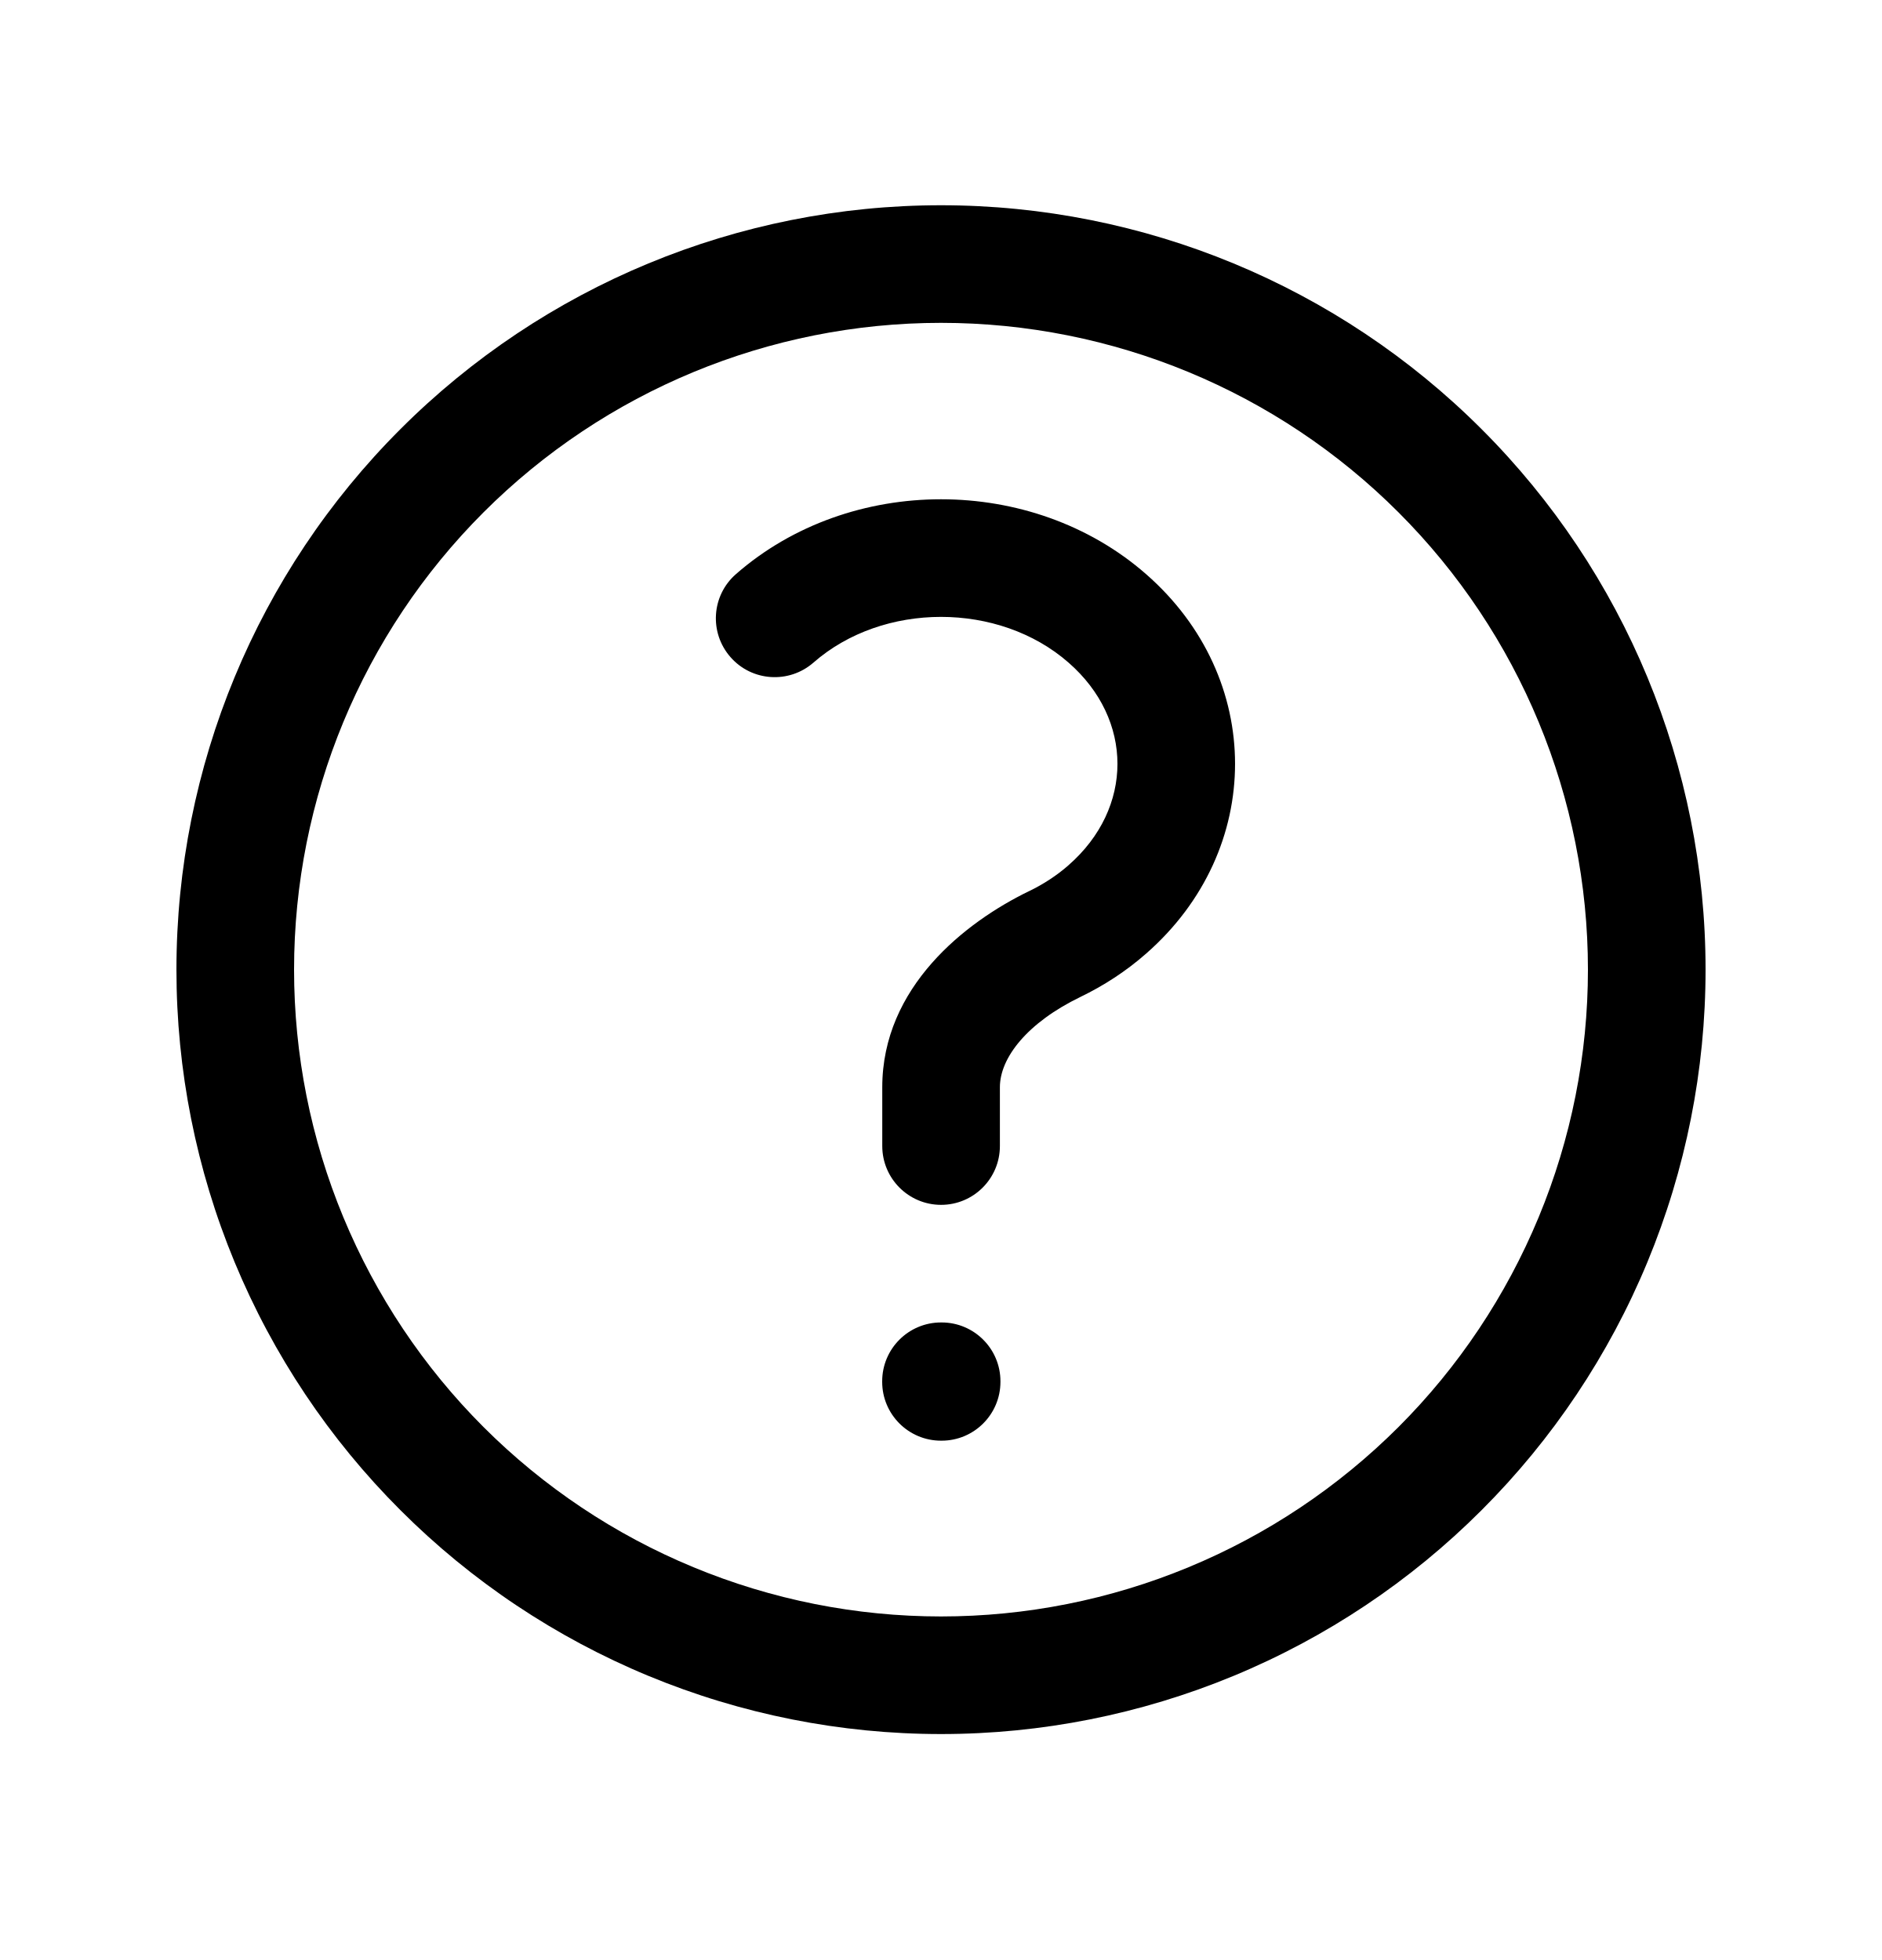
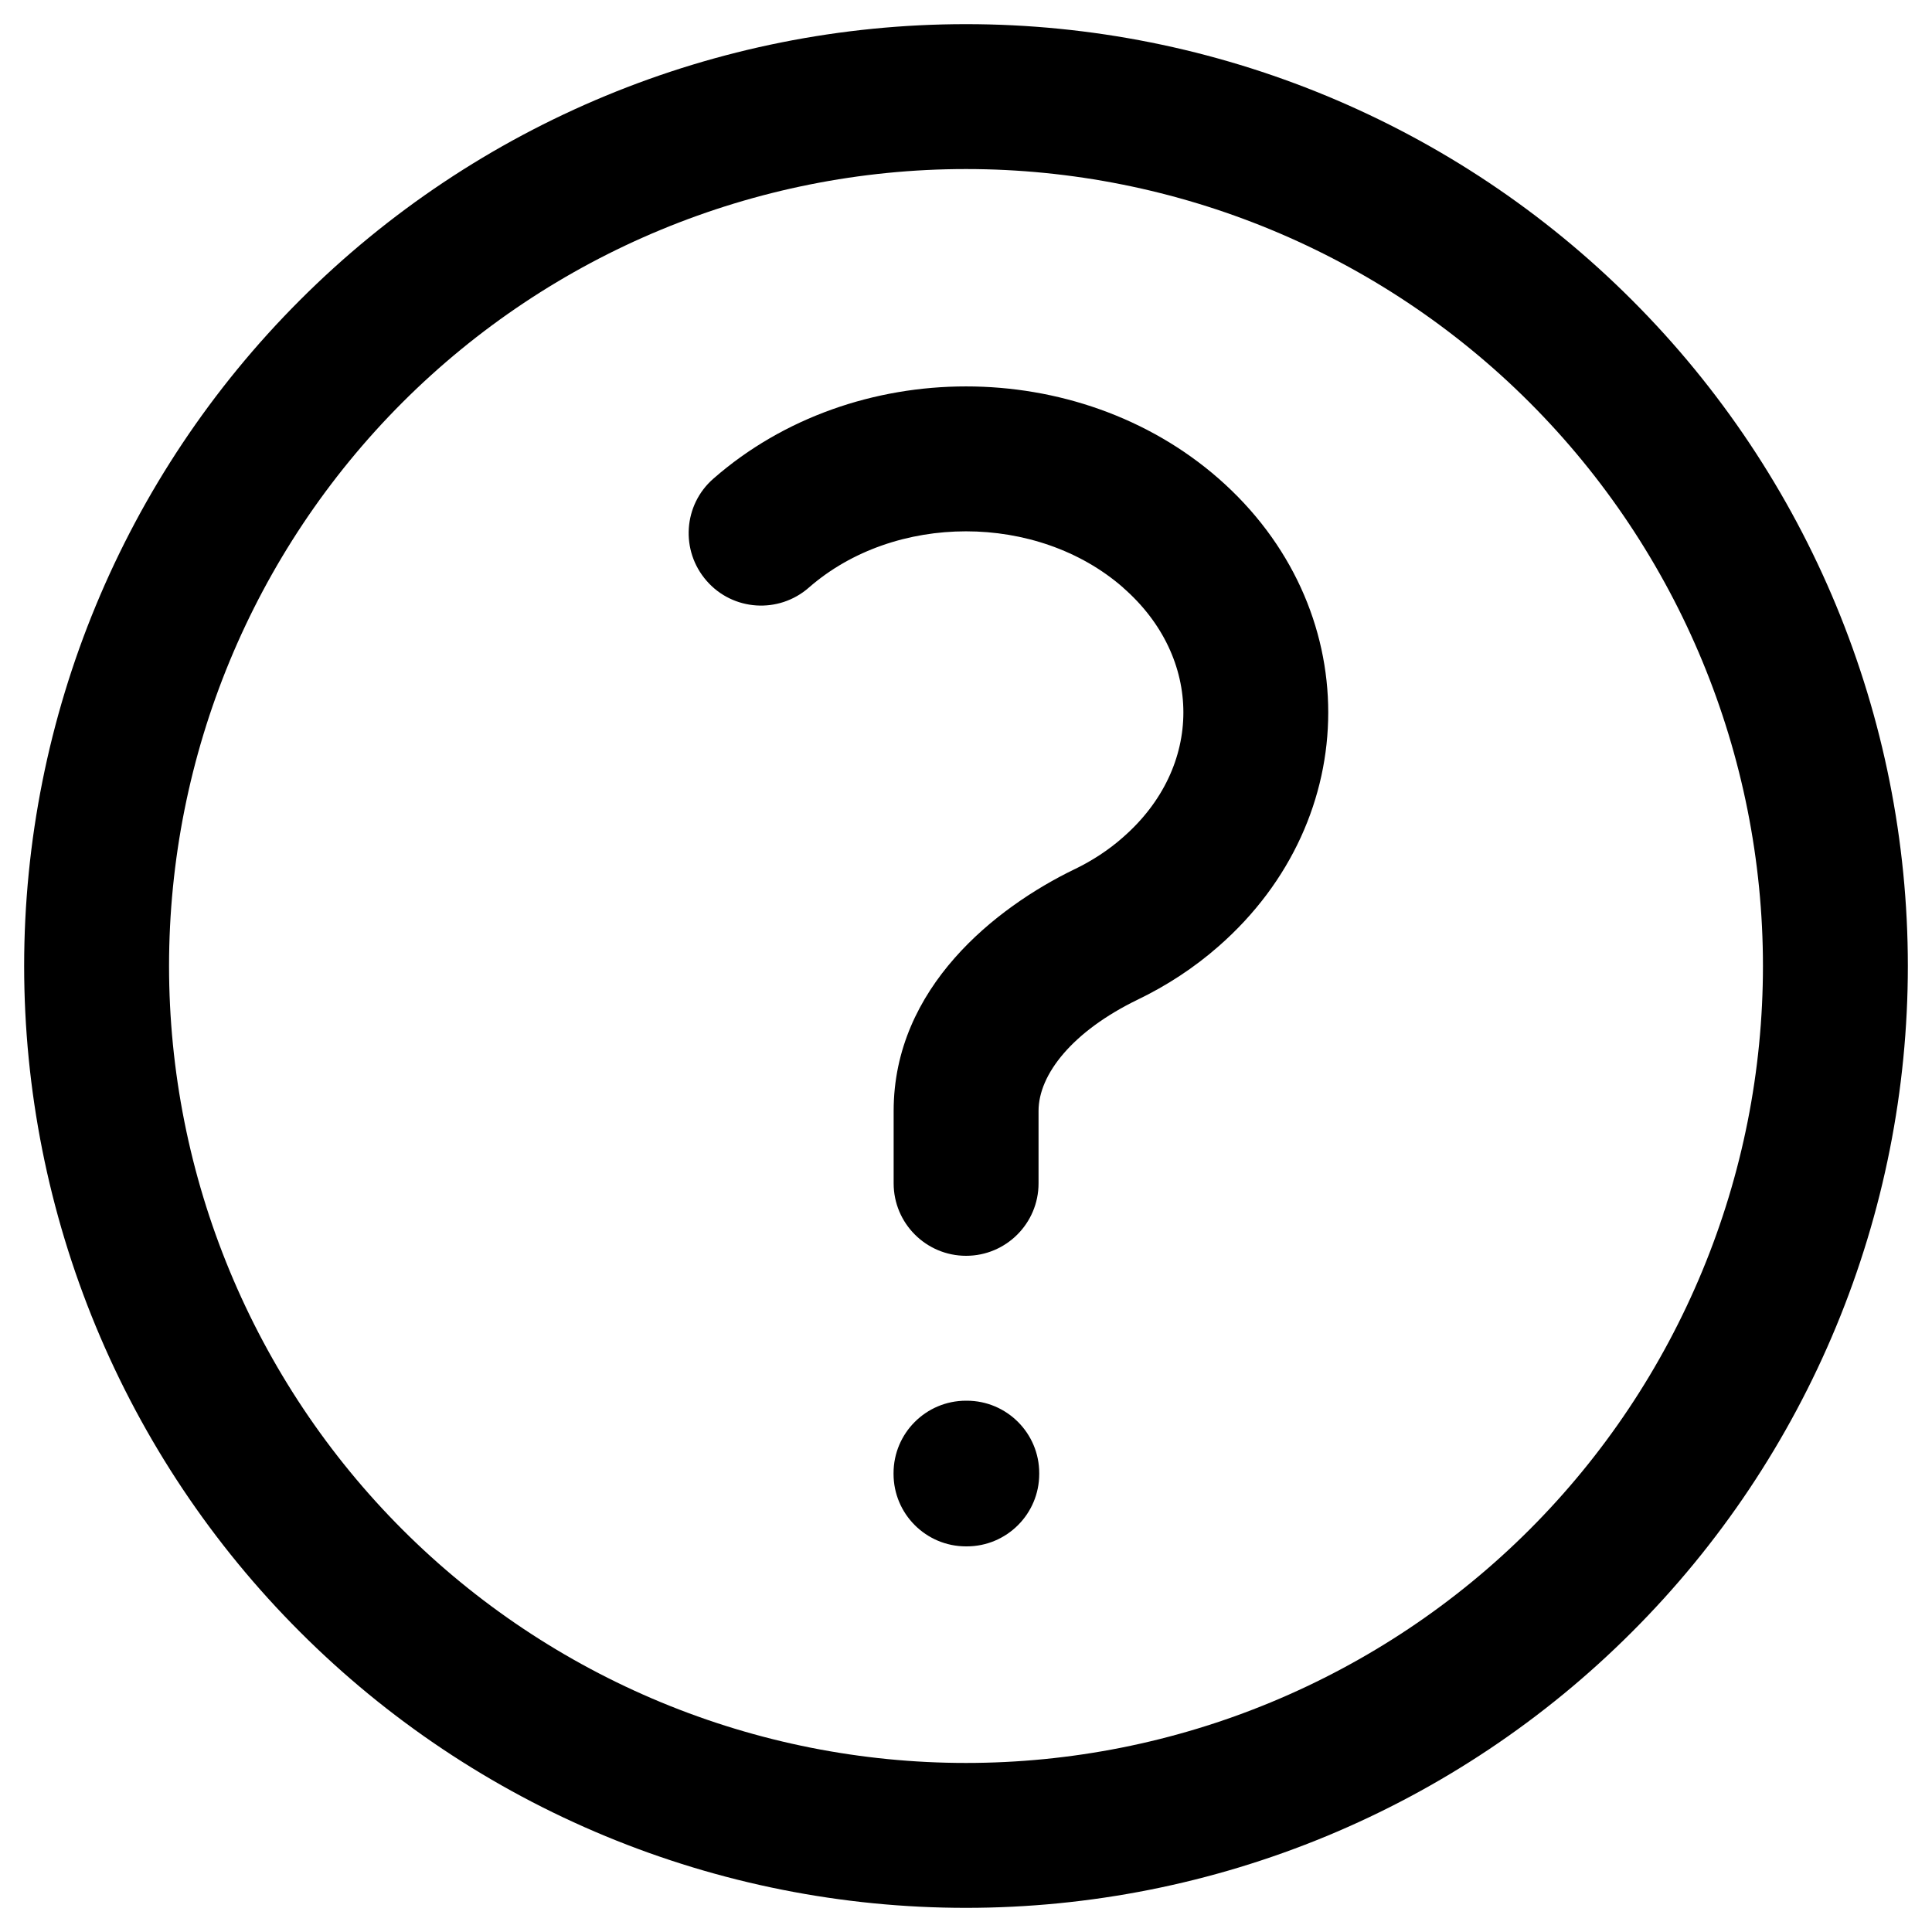
- <svg xmlns="http://www.w3.org/2000/svg" width="24" height="25" viewBox="0 0 24 25" fill="none">
-   <path fill-rule="evenodd" clip-rule="evenodd" d="M12 4.118C9.812 4.118 7.714 4.987 6.166 6.535C4.619 8.082 3.75 10.18 3.75 12.368C3.75 13.452 3.963 14.524 4.378 15.525C4.793 16.526 5.4 17.436 6.166 18.202C6.932 18.968 7.842 19.576 8.843 19.99C9.844 20.405 10.917 20.618 12 20.618C13.083 20.618 14.156 20.405 15.157 19.99C16.158 19.576 17.067 18.968 17.834 18.202C18.6 17.436 19.207 16.526 19.622 15.525C20.037 14.524 20.25 13.452 20.25 12.368C20.25 10.18 19.381 8.082 17.834 6.535C16.287 4.987 14.188 4.118 12 4.118ZM5.106 5.474C6.934 3.645 9.414 2.618 12 2.618C14.586 2.618 17.066 3.645 18.894 5.474C20.723 7.302 21.75 9.782 21.75 12.368C21.75 13.649 21.498 14.916 21.008 16.099C20.518 17.282 19.8 18.357 18.894 19.262C17.989 20.168 16.914 20.886 15.731 21.376C14.548 21.866 13.28 22.118 12 22.118C10.72 22.118 9.452 21.866 8.269 21.376C7.086 20.886 6.011 20.168 5.106 19.262C4.2 18.357 3.482 17.282 2.992 16.099C2.502 14.916 2.25 13.649 2.25 12.368C2.25 9.782 3.277 7.302 5.106 5.474ZM14.615 7.323C13.161 6.05 10.839 6.05 9.385 7.323C9.073 7.596 9.042 8.069 9.315 8.381C9.587 8.693 10.061 8.724 10.373 8.452C11.261 7.674 12.739 7.674 13.627 8.452L13.627 8.452C14.458 9.178 14.458 10.308 13.627 11.035L13.625 11.037C13.477 11.167 13.308 11.277 13.125 11.366L13.124 11.366C12.309 11.761 11.251 12.59 11.251 13.868V14.618C11.251 15.032 11.587 15.368 12.001 15.368C12.415 15.368 12.751 15.032 12.751 14.618V13.868C12.751 13.49 13.103 13.043 13.778 12.716C14.074 12.573 14.358 12.39 14.616 12.163C16.128 10.839 16.128 8.646 14.615 7.323ZM11.25 17.618C11.25 17.204 11.586 16.868 12 16.868H12.008C12.422 16.868 12.758 17.204 12.758 17.618V17.626C12.758 18.04 12.422 18.376 12.008 18.376H12C11.586 18.376 11.25 18.04 11.25 17.626V17.618Z" fill="black" />
+ <svg xmlns="http://www.w3.org/2000/svg" width="20" height="20" viewBox="0 0 20 20" fill="none">
+   <path fill-rule="evenodd" clip-rule="evenodd" d="M10 1.75C7.812 1.75 5.714 2.619 4.166 4.166C2.619 5.714 1.75 7.812 1.75 10C1.75 11.083 1.963 12.156 2.378 13.157C2.793 14.158 3.4 15.068 4.166 15.834C4.932 16.6 5.842 17.207 6.843 17.622C7.844 18.037 8.917 18.25 10 18.25C11.083 18.25 12.156 18.037 13.157 17.622C14.158 17.207 15.068 16.6 15.834 15.834C16.6 15.068 17.207 14.158 17.622 13.157C18.037 12.156 18.25 11.083 18.25 10C18.25 7.812 17.381 5.714 15.834 4.166C14.287 2.619 12.188 1.75 10 1.75ZM3.106 3.106C4.934 1.277 7.414 0.25 10 0.25C12.586 0.25 15.066 1.277 16.894 3.106C18.723 4.934 19.75 7.414 19.75 10C19.75 11.28 19.498 12.548 19.008 13.731C18.518 14.914 17.8 15.989 16.894 16.894C15.989 17.8 14.914 18.518 13.731 19.008C12.548 19.498 11.28 19.75 10 19.75C8.72 19.75 7.452 19.498 6.269 19.008C5.086 18.518 4.011 17.8 3.106 16.894C2.2 15.989 1.482 14.914 0.992 13.731C0.502 12.548 0.25 11.28 0.25 10C0.25 7.414 1.277 4.934 3.106 3.106ZM12.615 4.954C11.161 3.682 8.839 3.682 7.385 4.955C7.073 5.227 7.042 5.701 7.315 6.013C7.587 6.325 8.061 6.356 8.373 6.083C9.261 5.306 10.739 5.306 11.627 6.083L11.627 6.084C12.458 6.81 12.458 7.94 11.627 8.666L11.625 8.668C11.477 8.799 11.308 8.909 11.125 8.998L11.124 8.998C10.309 9.393 9.251 10.222 9.251 11.5V12.25C9.251 12.664 9.587 13 10.001 13C10.415 13 10.751 12.664 10.751 12.25V11.5C10.751 11.122 11.103 10.675 11.778 10.348C12.074 10.205 12.358 10.022 12.616 9.795C14.128 8.471 14.128 6.278 12.615 4.954ZM9.25 15.25C9.25 14.836 9.586 14.5 10 14.5H10.008C10.422 14.5 10.758 14.836 10.758 15.25V15.258C10.758 15.672 10.422 16.008 10.008 16.008H10C9.586 16.008 9.25 15.672 9.25 15.258V15.25Z" fill="black" />
</svg>
